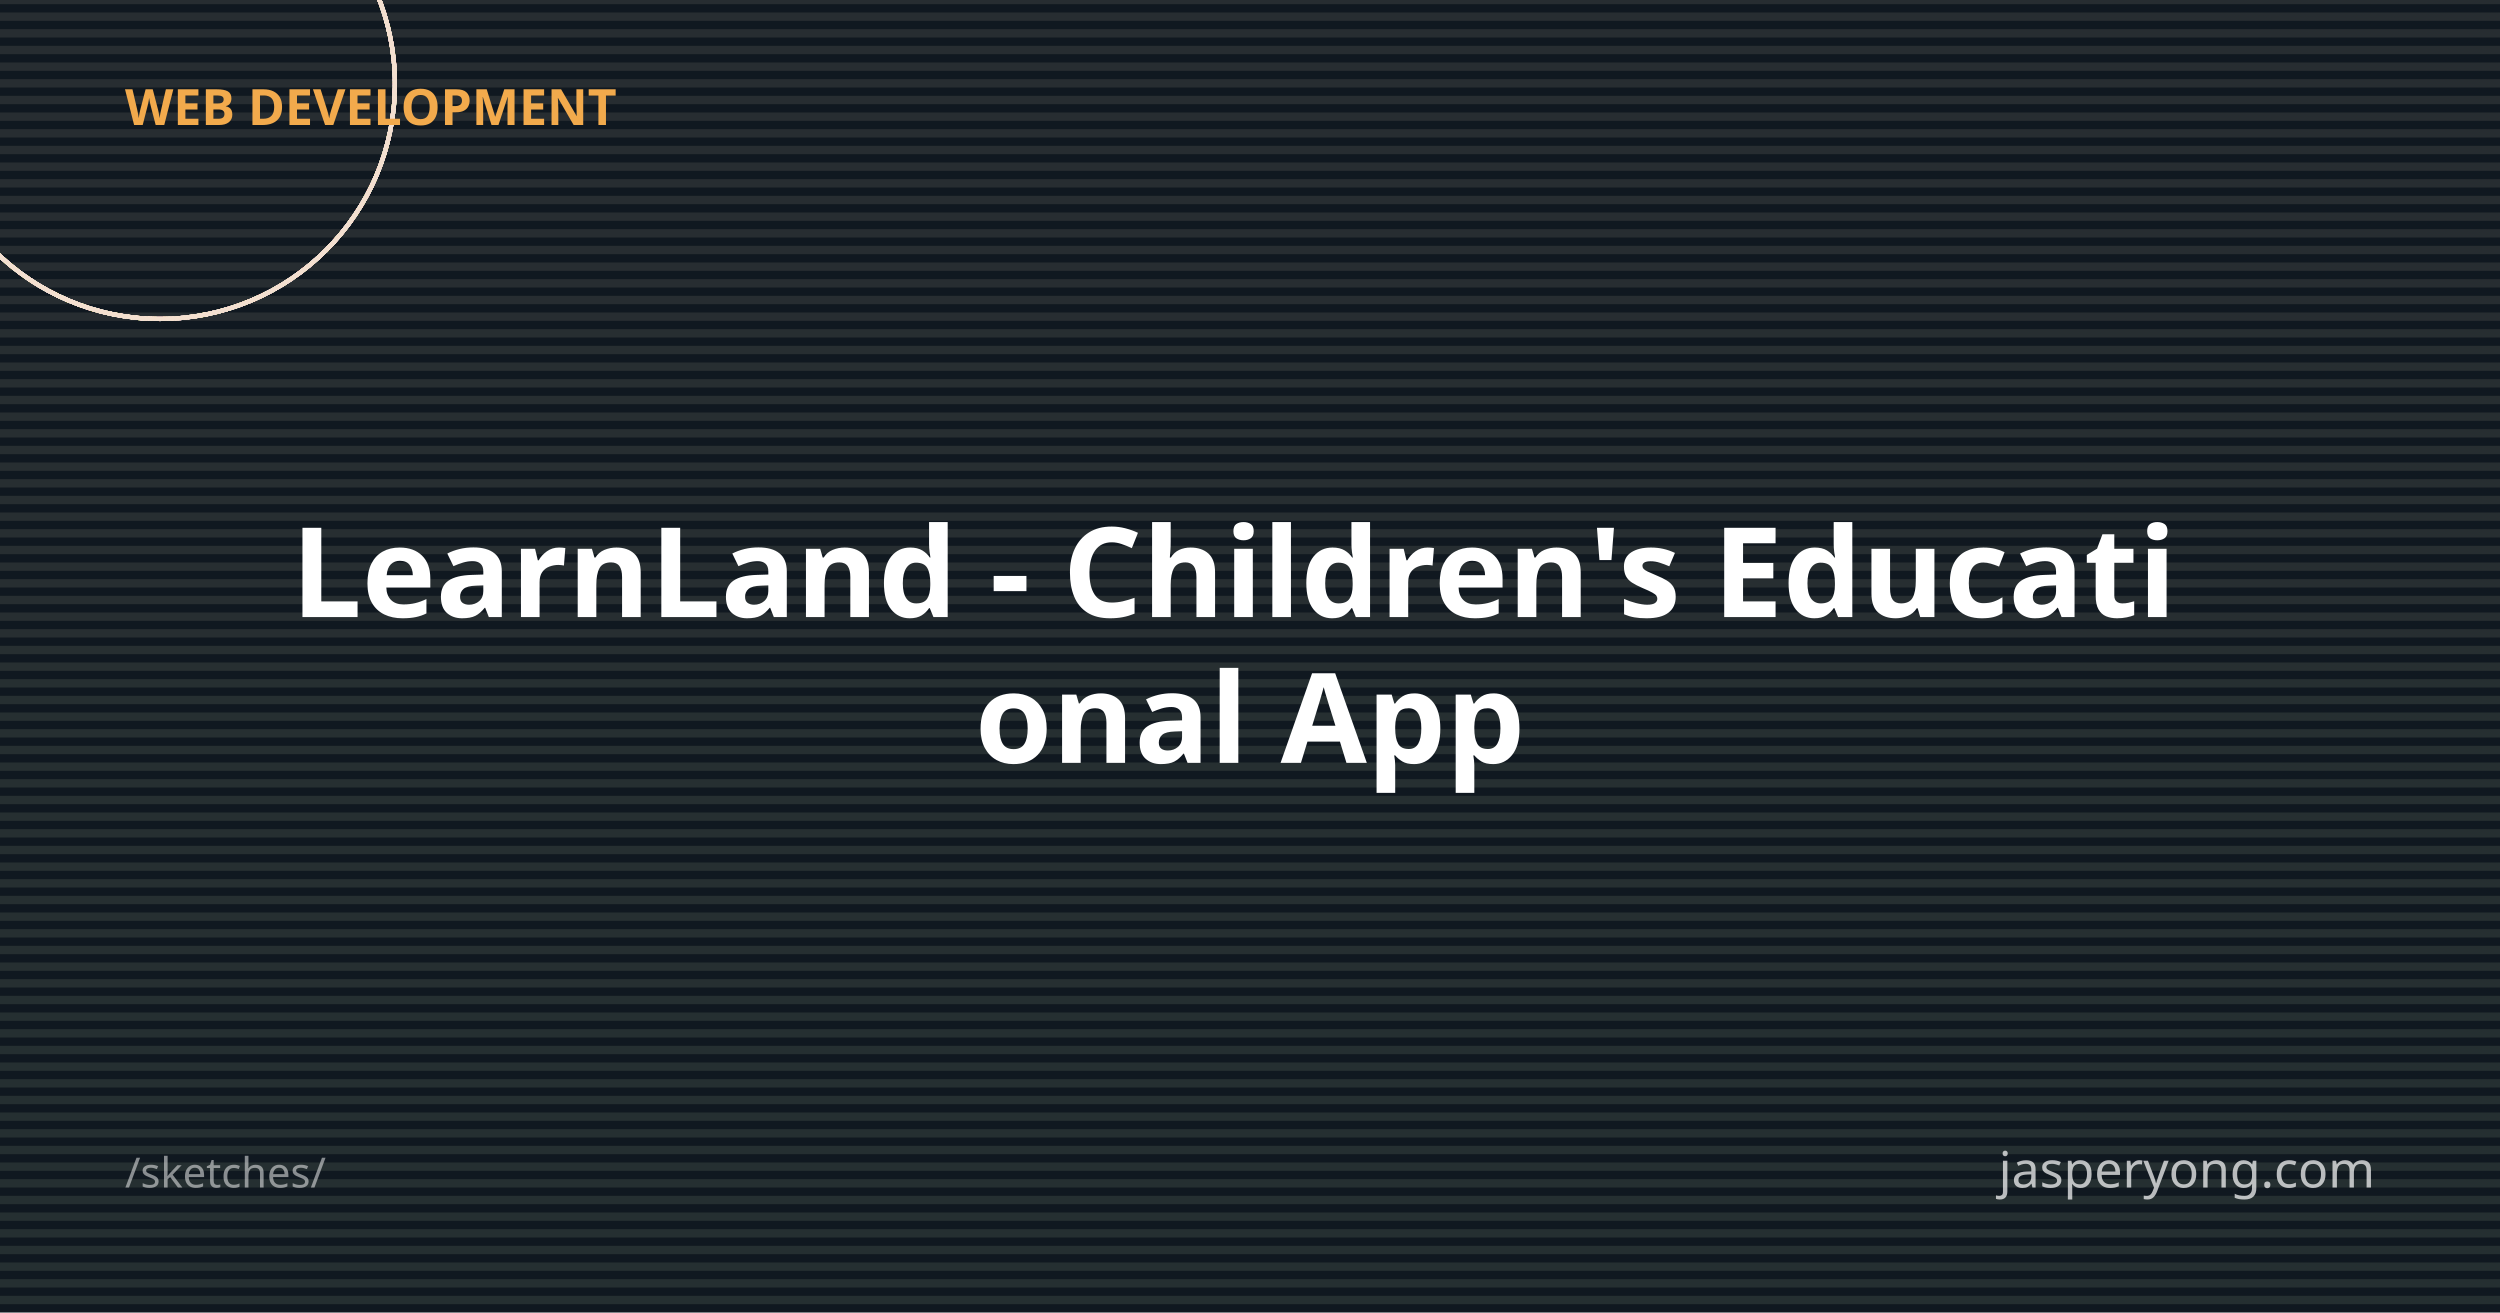
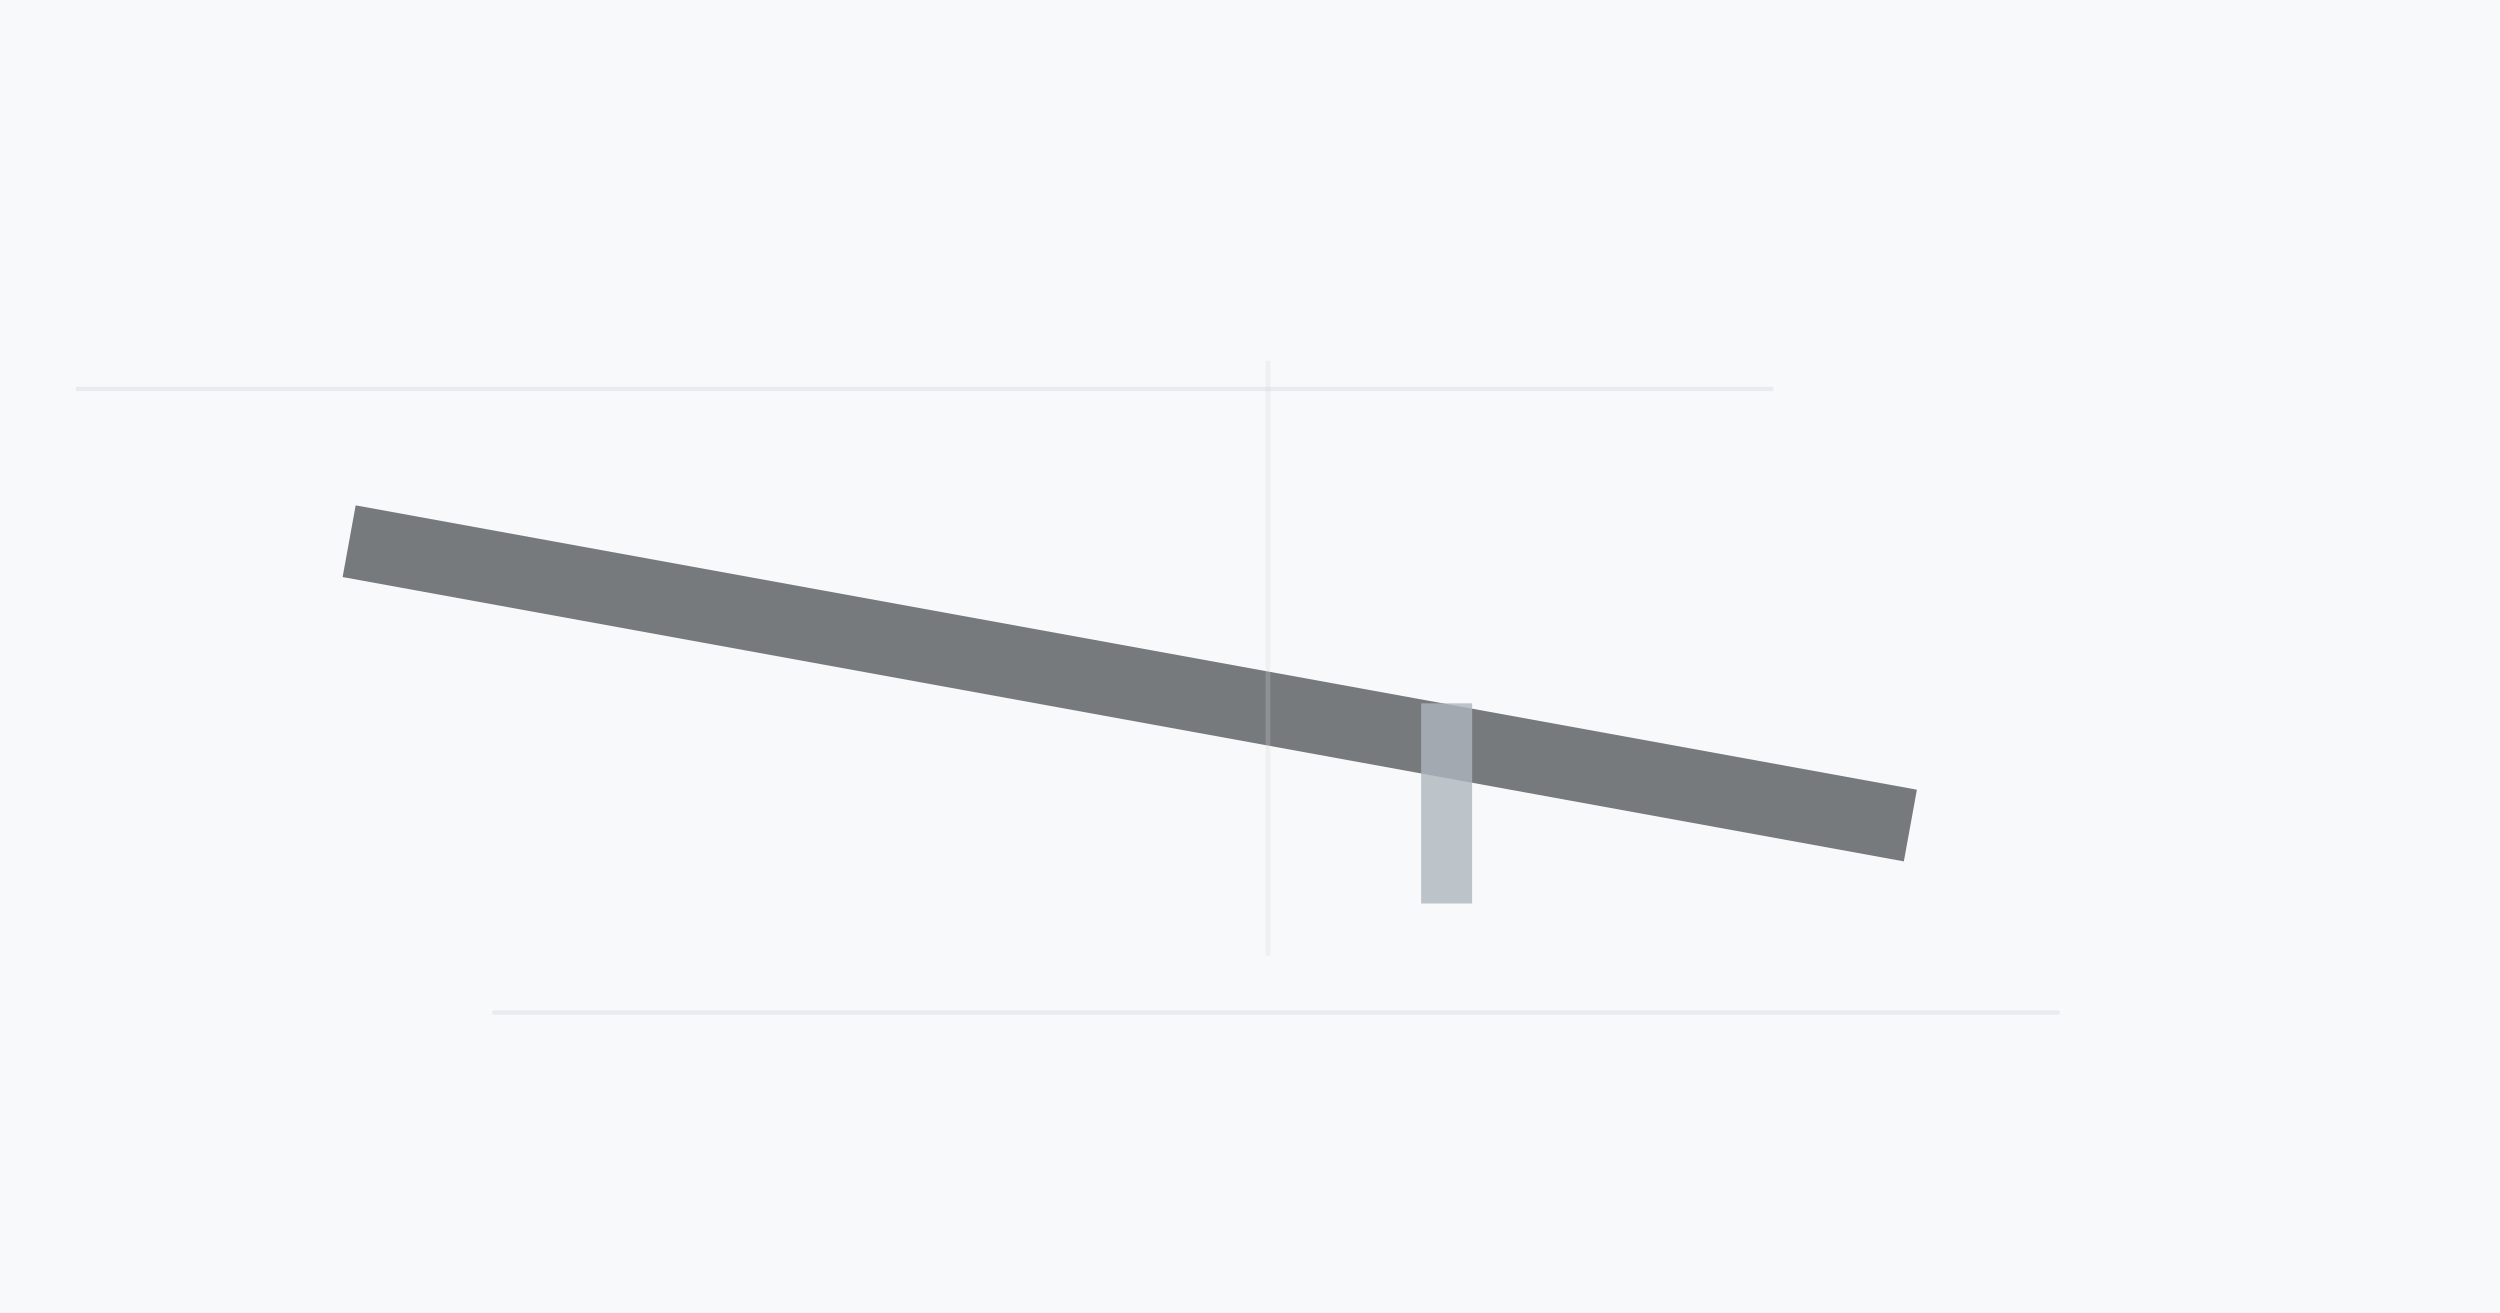
<svg xmlns="http://www.w3.org/2000/svg" width="1200" height="630" viewBox="0 0 1200 630">
-   <rect width="1200" height="630" fill="#101820" />
-   <circle cx="76.77" cy="40.304" r="112.795" fill="none" stroke="hsla(23.031, 70%, 90%, 0.2)" stroke-width="2" />
-   <circle cx="76.77" cy="40.304" r="112.795" fill="none" stroke="hsla(23.031, 70%, 90%, 0.2)" stroke-width="2" />
-   <circle cx="76.77" cy="40.304" r="112.795" fill="none" stroke="hsla(23.031, 70%, 90%, 0.2)" stroke-width="2" />
-   <circle cx="76.77" cy="40.304" r="112.795" fill="none" stroke="hsla(23.031, 70%, 90%, 0.2)" stroke-width="2" />
-   <circle cx="76.77" cy="40.304" r="112.795" fill="none" stroke="hsla(23.031, 70%, 90%, 0.2)" stroke-width="2" />
-   <circle cx="76.77" cy="40.304" r="112.795" fill="none" stroke="hsla(23.031, 70%, 90%, 0.2)" stroke-width="2" />
-   <circle cx="76.77" cy="40.304" r="112.795" fill="none" stroke="hsla(23.031, 70%, 90%, 0.2)" stroke-width="2" />
-   <circle cx="76.77" cy="40.304" r="112.795" fill="none" stroke="hsla(23.031, 70%, 90%, 0.2)" stroke-width="2" />
-   <circle cx="76.77" cy="40.304" r="112.795" fill="none" stroke="hsla(23.031, 70%, 90%, 0.2)" stroke-width="2" />
-   <circle cx="76.77" cy="40.304" r="112.795" fill="none" stroke="hsla(23.031, 70%, 90%, 0.2)" stroke-width="2" />
-   <circle cx="76.77" cy="40.304" r="112.795" fill="none" stroke="hsla(23.031, 70%, 90%, 0.2)" stroke-width="2" />
-   <circle cx="76.77" cy="40.304" r="112.795" fill="none" stroke="hsla(23.031, 70%, 90%, 0.2)" stroke-width="2" />
-   <circle cx="76.77" cy="40.304" r="112.795" fill="none" stroke="hsla(23.031, 70%, 90%, 0.2)" stroke-width="2" />
-   <circle cx="76.77" cy="40.304" r="112.795" fill="none" stroke="hsla(23.031, 70%, 90%, 0.2)" stroke-width="2" />
-   <circle cx="76.77" cy="40.304" r="112.795" fill="none" stroke="hsla(23.031, 70%, 90%, 0.2)" stroke-width="2" />
-   <circle cx="76.77" cy="40.304" r="112.795" fill="none" stroke="hsla(23.031, 70%, 90%, 0.2)" stroke-width="2" />
-   <circle cx="76.77" cy="40.304" r="112.795" fill="none" stroke="hsla(23.031, 70%, 90%, 0.2)" stroke-width="2" />
-   <circle cx="76.77" cy="40.304" r="112.795" fill="none" stroke="hsla(23.031, 70%, 90%, 0.2)" stroke-width="2" />
-   <circle cx="76.77" cy="40.304" r="112.795" fill="none" stroke="hsla(23.031, 70%, 90%, 0.2)" stroke-width="2" />
-   <circle cx="76.77" cy="40.304" r="112.795" fill="none" stroke="hsla(23.031, 70%, 90%, 0.2)" stroke-width="2" />
-   <circle cx="76.77" cy="40.304" r="112.795" fill="none" stroke="hsla(23.031, 70%, 90%, 0.2)" stroke-width="2" />
-   <circle cx="76.77" cy="40.304" r="112.795" fill="none" stroke="hsla(23.031, 70%, 90%, 0.2)" stroke-width="2" />
-   <circle cx="76.77" cy="40.304" r="112.795" fill="none" stroke="hsla(23.031, 70%, 90%, 0.2)" stroke-width="2" />
-   <circle cx="76.77" cy="40.304" r="112.795" fill="none" stroke="hsla(23.031, 70%, 90%, 0.2)" stroke-width="2" />
-   <circle cx="76.77" cy="40.304" r="112.795" fill="none" stroke="hsla(23.031, 70%, 90%, 0.2)" stroke-width="2" />
-   <circle cx="76.77" cy="40.304" r="112.795" fill="none" stroke="hsla(23.031, 70%, 90%, 0.2)" stroke-width="2" />
-   <circle cx="76.77" cy="40.304" r="112.795" fill="none" stroke="hsla(23.031, 70%, 90%, 0.2)" stroke-width="2" />
-   <circle cx="76.77" cy="40.304" r="112.795" fill="none" stroke="hsla(23.031, 70%, 90%, 0.2)" stroke-width="2" />
-   <circle cx="76.77" cy="40.304" r="112.795" fill="none" stroke="hsla(23.031, 70%, 90%, 0.2)" stroke-width="2" />
-   <circle cx="76.77" cy="40.304" r="112.795" fill="none" stroke="hsla(23.031, 70%, 90%, 0.2)" stroke-width="2" />
-   <circle cx="76.77" cy="40.304" r="112.795" fill="none" stroke="hsla(23.031, 70%, 90%, 0.2)" stroke-width="2" />
-   <circle cx="76.77" cy="40.304" r="112.795" fill="none" stroke="hsla(23.031, 70%, 90%, 0.2)" stroke-width="2" />
-   <circle cx="76.77" cy="40.304" r="112.795" fill="none" stroke="hsla(23.031, 70%, 90%, 0.2)" stroke-width="2" />
-   <circle cx="76.77" cy="40.304" r="112.795" fill="none" stroke="hsla(23.031, 70%, 90%, 0.2)" stroke-width="2" />
-   <circle cx="76.77" cy="40.304" r="112.795" fill="none" stroke="hsla(23.031, 70%, 90%, 0.2)" stroke-width="2" />
-   <circle cx="76.77" cy="40.304" r="112.795" fill="none" stroke="hsla(23.031, 70%, 90%, 0.2)" stroke-width="2" />
-   <circle cx="76.77" cy="40.304" r="112.795" fill="none" stroke="hsla(23.031, 70%, 90%, 0.2)" stroke-width="2" />
-   <circle cx="76.77" cy="40.304" r="112.795" fill="none" stroke="hsla(23.031, 70%, 90%, 0.2)" stroke-width="2" />
-   <circle cx="76.77" cy="40.304" r="112.795" fill="none" stroke="hsla(23.031, 70%, 90%, 0.2)" stroke-width="2" />
-   <circle cx="76.77" cy="40.304" r="112.795" fill="none" stroke="hsla(23.031, 70%, 90%, 0.2)" stroke-width="2" />
-   <circle cx="76.77" cy="40.304" r="112.795" fill="none" stroke="hsla(23.031, 70%, 90%, 0.2)" stroke-width="2" />
-   <circle cx="76.77" cy="40.304" r="112.795" fill="none" stroke="hsla(23.031, 70%, 90%, 0.2)" stroke-width="2" />
-   <circle cx="76.77" cy="40.304" r="112.795" fill="none" stroke="hsla(23.031, 70%, 90%, 0.2)" stroke-width="2" />
-   <circle cx="76.77" cy="40.304" r="112.795" fill="none" stroke="hsla(23.031, 70%, 90%, 0.2)" stroke-width="2" />
-   <circle cx="76.77" cy="40.304" r="112.795" fill="none" stroke="hsla(23.031, 70%, 90%, 0.2)" stroke-width="2" />
-   <circle cx="76.77" cy="40.304" r="112.795" fill="none" stroke="hsla(23.031, 70%, 90%, 0.2)" stroke-width="2" />
-   <circle cx="76.77" cy="40.304" r="112.795" fill="none" stroke="hsla(23.031, 70%, 90%, 0.2)" stroke-width="2" />
-   <circle cx="76.77" cy="40.304" r="112.795" fill="none" stroke="hsla(23.031, 70%, 90%, 0.2)" stroke-width="2" />
-   <circle cx="76.77" cy="40.304" r="112.795" fill="none" stroke="hsla(23.031, 70%, 90%, 0.2)" stroke-width="2" />
-   <circle cx="76.77" cy="40.304" r="112.795" fill="none" stroke="hsla(23.031, 70%, 90%, 0.2)" stroke-width="2" />
-   <line x1="0" y1="0" x2="1200" y2="0" stroke="hsla(30, 80%, 90%, 0.1)" stroke-width="4" />
-   <line x1="0" y1="8" x2="1200" y2="8" stroke="hsla(30.762, 80%, 90%, 0.1)" stroke-width="4" />
-   <line x1="0" y1="16" x2="1200" y2="16" stroke="hsla(31.524, 80%, 90%, 0.1)" stroke-width="4" />
-   <line x1="0" y1="24" x2="1200" y2="24" stroke="hsla(32.286, 80%, 90%, 0.1)" stroke-width="4" />
-   <line x1="0" y1="32" x2="1200" y2="32" stroke="hsla(33.048, 80%, 90%, 0.1)" stroke-width="4" />
-   <line x1="0" y1="40" x2="1200" y2="40" stroke="hsla(33.81, 80%, 90%, 0.1)" stroke-width="4" />
-   <line x1="0" y1="48" x2="1200" y2="48" stroke="hsla(34.571, 80%, 90%, 0.1)" stroke-width="4" />
-   <line x1="0" y1="56" x2="1200" y2="56" stroke="hsla(35.333, 80%, 90%, 0.1)" stroke-width="4" />
-   <line x1="0" y1="64" x2="1200" y2="64" stroke="hsla(36.095, 80%, 90%, 0.1)" stroke-width="4" />
-   <line x1="0" y1="72" x2="1200" y2="72" stroke="hsla(36.857, 80%, 90%, 0.1)" stroke-width="4" />
-   <line x1="0" y1="80" x2="1200" y2="80" stroke="hsla(37.619, 80%, 90%, 0.1)" stroke-width="4" />
-   <line x1="0" y1="88" x2="1200" y2="88" stroke="hsla(38.381, 80%, 90%, 0.1)" stroke-width="4" />
-   <line x1="0" y1="96" x2="1200" y2="96" stroke="hsla(39.143, 80%, 90%, 0.1)" stroke-width="4" />
-   <line x1="0" y1="104" x2="1200" y2="104" stroke="hsla(39.905, 80%, 90%, 0.1)" stroke-width="4" />
-   <line x1="0" y1="112" x2="1200" y2="112" stroke="hsla(40.667, 80%, 90%, 0.1)" stroke-width="4" />
-   <line x1="0" y1="120" x2="1200" y2="120" stroke="hsla(41.429, 80%, 90%, 0.1)" stroke-width="4" />
-   <line x1="0" y1="128" x2="1200" y2="128" stroke="hsla(42.19, 80%, 90%, 0.1)" stroke-width="4" />
-   <line x1="0" y1="136" x2="1200" y2="136" stroke="hsla(42.952, 80%, 90%, 0.1)" stroke-width="4" />
-   <line x1="0" y1="144" x2="1200" y2="144" stroke="hsla(43.714, 80%, 90%, 0.1)" stroke-width="4" />
-   <line x1="0" y1="152" x2="1200" y2="152" stroke="hsla(44.476, 80%, 90%, 0.1)" stroke-width="4" />
-   <line x1="0" y1="160" x2="1200" y2="160" stroke="hsla(45.238, 80%, 90%, 0.1)" stroke-width="4" />
-   <line x1="0" y1="168" x2="1200" y2="168" stroke="hsla(46, 80%, 90%, 0.1)" stroke-width="4" />
-   <line x1="0" y1="176" x2="1200" y2="176" stroke="hsla(46.762, 80%, 90%, 0.1)" stroke-width="4" />
-   <line x1="0" y1="184" x2="1200" y2="184" stroke="hsla(47.524, 80%, 90%, 0.1)" stroke-width="4" />
-   <line x1="0" y1="192" x2="1200" y2="192" stroke="hsla(48.286, 80%, 90%, 0.1)" stroke-width="4" />
-   <line x1="0" y1="200" x2="1200" y2="200" stroke="hsla(49.048, 80%, 90%, 0.1)" stroke-width="4" />
-   <line x1="0" y1="208" x2="1200" y2="208" stroke="hsla(49.81, 80%, 90%, 0.1)" stroke-width="4" />
-   <line x1="0" y1="216" x2="1200" y2="216" stroke="hsla(50.571, 80%, 90%, 0.1)" stroke-width="4" />
-   <line x1="0" y1="224" x2="1200" y2="224" stroke="hsla(51.333, 80%, 90%, 0.1)" stroke-width="4" />
-   <line x1="0" y1="232" x2="1200" y2="232" stroke="hsla(52.095, 80%, 90%, 0.1)" stroke-width="4" />
-   <line x1="0" y1="240" x2="1200" y2="240" stroke="hsla(52.857, 80%, 90%, 0.1)" stroke-width="4" />
-   <line x1="0" y1="248" x2="1200" y2="248" stroke="hsla(53.619, 80%, 90%, 0.1)" stroke-width="4" />
-   <line x1="0" y1="256" x2="1200" y2="256" stroke="hsla(54.381, 80%, 90%, 0.1)" stroke-width="4" />
-   <line x1="0" y1="264" x2="1200" y2="264" stroke="hsla(55.143, 80%, 90%, 0.1)" stroke-width="4" />
-   <line x1="0" y1="272" x2="1200" y2="272" stroke="hsla(55.905, 80%, 90%, 0.1)" stroke-width="4" />
-   <line x1="0" y1="280" x2="1200" y2="280" stroke="hsla(56.667, 80%, 90%, 0.1)" stroke-width="4" />
-   <line x1="0" y1="288" x2="1200" y2="288" stroke="hsla(57.429, 80%, 90%, 0.1)" stroke-width="4" />
-   <line x1="0" y1="296" x2="1200" y2="296" stroke="hsla(58.19, 80%, 90%, 0.1)" stroke-width="4" />
-   <line x1="0" y1="304" x2="1200" y2="304" stroke="hsla(58.952, 80%, 90%, 0.1)" stroke-width="4" />
-   <line x1="0" y1="312" x2="1200" y2="312" stroke="hsla(59.714, 80%, 90%, 0.1)" stroke-width="4" />
-   <line x1="0" y1="320" x2="1200" y2="320" stroke="hsla(60.476, 80%, 90%, 0.1)" stroke-width="4" />
-   <line x1="0" y1="328" x2="1200" y2="328" stroke="hsla(61.238, 80%, 90%, 0.1)" stroke-width="4" />
-   <line x1="0" y1="336" x2="1200" y2="336" stroke="hsla(62, 80%, 90%, 0.1)" stroke-width="4" />
-   <line x1="0" y1="344" x2="1200" y2="344" stroke="hsla(62.762, 80%, 90%, 0.1)" stroke-width="4" />
-   <line x1="0" y1="352" x2="1200" y2="352" stroke="hsla(63.524, 80%, 90%, 0.1)" stroke-width="4" />
-   <line x1="0" y1="360" x2="1200" y2="360" stroke="hsla(64.286, 80%, 90%, 0.1)" stroke-width="4" />
-   <line x1="0" y1="368" x2="1200" y2="368" stroke="hsla(65.048, 80%, 90%, 0.1)" stroke-width="4" />
-   <line x1="0" y1="376" x2="1200" y2="376" stroke="hsla(65.81, 80%, 90%, 0.1)" stroke-width="4" />
-   <line x1="0" y1="384" x2="1200" y2="384" stroke="hsla(66.571, 80%, 90%, 0.1)" stroke-width="4" />
-   <line x1="0" y1="392" x2="1200" y2="392" stroke="hsla(67.333, 80%, 90%, 0.1)" stroke-width="4" />
-   <line x1="0" y1="400" x2="1200" y2="400" stroke="hsla(68.095, 80%, 90%, 0.1)" stroke-width="4" />
-   <line x1="0" y1="408" x2="1200" y2="408" stroke="hsla(68.857, 80%, 90%, 0.1)" stroke-width="4" />
-   <line x1="0" y1="416" x2="1200" y2="416" stroke="hsla(69.619, 80%, 90%, 0.1)" stroke-width="4" />
-   <line x1="0" y1="424" x2="1200" y2="424" stroke="hsla(70.381, 80%, 90%, 0.1)" stroke-width="4" />
-   <line x1="0" y1="432" x2="1200" y2="432" stroke="hsla(71.143, 80%, 90%, 0.1)" stroke-width="4" />
-   <line x1="0" y1="440" x2="1200" y2="440" stroke="hsla(71.905, 80%, 90%, 0.1)" stroke-width="4" />
-   <line x1="0" y1="448" x2="1200" y2="448" stroke="hsla(72.667, 80%, 90%, 0.1)" stroke-width="4" />
-   <line x1="0" y1="456" x2="1200" y2="456" stroke="hsla(73.429, 80%, 90%, 0.1)" stroke-width="4" />
-   <line x1="0" y1="464" x2="1200" y2="464" stroke="hsla(74.19, 80%, 90%, 0.1)" stroke-width="4" />
-   <line x1="0" y1="472" x2="1200" y2="472" stroke="hsla(74.952, 80%, 90%, 0.1)" stroke-width="4" />
-   <line x1="0" y1="480" x2="1200" y2="480" stroke="hsla(75.714, 80%, 90%, 0.1)" stroke-width="4" />
-   <line x1="0" y1="488" x2="1200" y2="488" stroke="hsla(76.476, 80%, 90%, 0.1)" stroke-width="4" />
-   <line x1="0" y1="496" x2="1200" y2="496" stroke="hsla(77.238, 80%, 90%, 0.1)" stroke-width="4" />
-   <line x1="0" y1="504" x2="1200" y2="504" stroke="hsla(78, 80%, 90%, 0.1)" stroke-width="4" />
-   <line x1="0" y1="512" x2="1200" y2="512" stroke="hsla(78.762, 80%, 90%, 0.1)" stroke-width="4" />
-   <line x1="0" y1="520" x2="1200" y2="520" stroke="hsla(79.524, 80%, 90%, 0.1)" stroke-width="4" />
-   <line x1="0" y1="528" x2="1200" y2="528" stroke="hsla(80.286, 80%, 90%, 0.1)" stroke-width="4" />
-   <line x1="0" y1="536" x2="1200" y2="536" stroke="hsla(81.048, 80%, 90%, 0.1)" stroke-width="4" />
-   <line x1="0" y1="544" x2="1200" y2="544" stroke="hsla(81.81, 80%, 90%, 0.1)" stroke-width="4" />
-   <line x1="0" y1="552" x2="1200" y2="552" stroke="hsla(82.571, 80%, 90%, 0.1)" stroke-width="4" />
-   <line x1="0" y1="560" x2="1200" y2="560" stroke="hsla(83.333, 80%, 90%, 0.1)" stroke-width="4" />
-   <line x1="0" y1="568" x2="1200" y2="568" stroke="hsla(84.095, 80%, 90%, 0.1)" stroke-width="4" />
-   <line x1="0" y1="576" x2="1200" y2="576" stroke="hsla(84.857, 80%, 90%, 0.1)" stroke-width="4" />
-   <line x1="0" y1="584" x2="1200" y2="584" stroke="hsla(85.619, 80%, 90%, 0.1)" stroke-width="4" />
-   <line x1="0" y1="592" x2="1200" y2="592" stroke="hsla(86.381, 80%, 90%, 0.1)" stroke-width="4" />
-   <line x1="0" y1="600" x2="1200" y2="600" stroke="hsla(87.143, 80%, 90%, 0.1)" stroke-width="4" />
-   <line x1="0" y1="608" x2="1200" y2="608" stroke="hsla(87.905, 80%, 90%, 0.1)" stroke-width="4" />
-   <line x1="0" y1="616" x2="1200" y2="616" stroke="hsla(88.667, 80%, 90%, 0.1)" stroke-width="4" />
-   <line x1="0" y1="624" x2="1200" y2="624" stroke="hsla(89.429, 80%, 90%, 0.1)" stroke-width="4" />
-   <text x="60" y="60" fill="#F2AA4C" font-size="24" font-weight="bold" font-family="system-ui, sans-serif">
-     WEB DEVELOPMENT
-   </text>
-   <text x="600" y="315" fill="white" font-size="60" font-weight="bold" text-anchor="middle" dominant-baseline="middle" font-family="system-ui, sans-serif">
-     <tspan x="600" dy="-40">LearnLand - Children's Educati</tspan>
-     <tspan x="600" dy="70">onal App</tspan>
-   </text>
-   <text x="60" y="570" fill="rgba(255,255,255,0.5)" font-size="20" font-family="system-ui, sans-serif">
-     /sketches/
-   </text>
-   <text x="1140" y="570" fill="rgba(255,255,255,0.7)" font-size="24" text-anchor="end" font-family="system-ui, sans-serif">
-     jasperyong.com
-   </text>
+   <rect width="1200" height="630" fill="#f8f9fa" />
+   <line x1="167.588" y1="259.782" x2="916.98" y2="396.259" stroke="#212529" stroke-width="34.975" opacity="0.6" />
+   <line x1="694.389" y1="337.604" x2="694.389" y2="433.678" stroke="#adb5bd" stroke-width="24.483" opacity="0.8" />
+   <line x1="36.435" y1="186.681" x2="851.228" y2="186.681" stroke="#ced4da" stroke-width="2.08" opacity="0.376" />
+   <line x1="608.611" y1="173.109" x2="608.611" y2="458.754" stroke="#ced4da" stroke-width="2.281" opacity="0.253" />
+   <line x1="236.316" y1="486.015" x2="988.594" y2="486.015" stroke="#ced4da" stroke-width="2.117" opacity="0.368" />
</svg>
